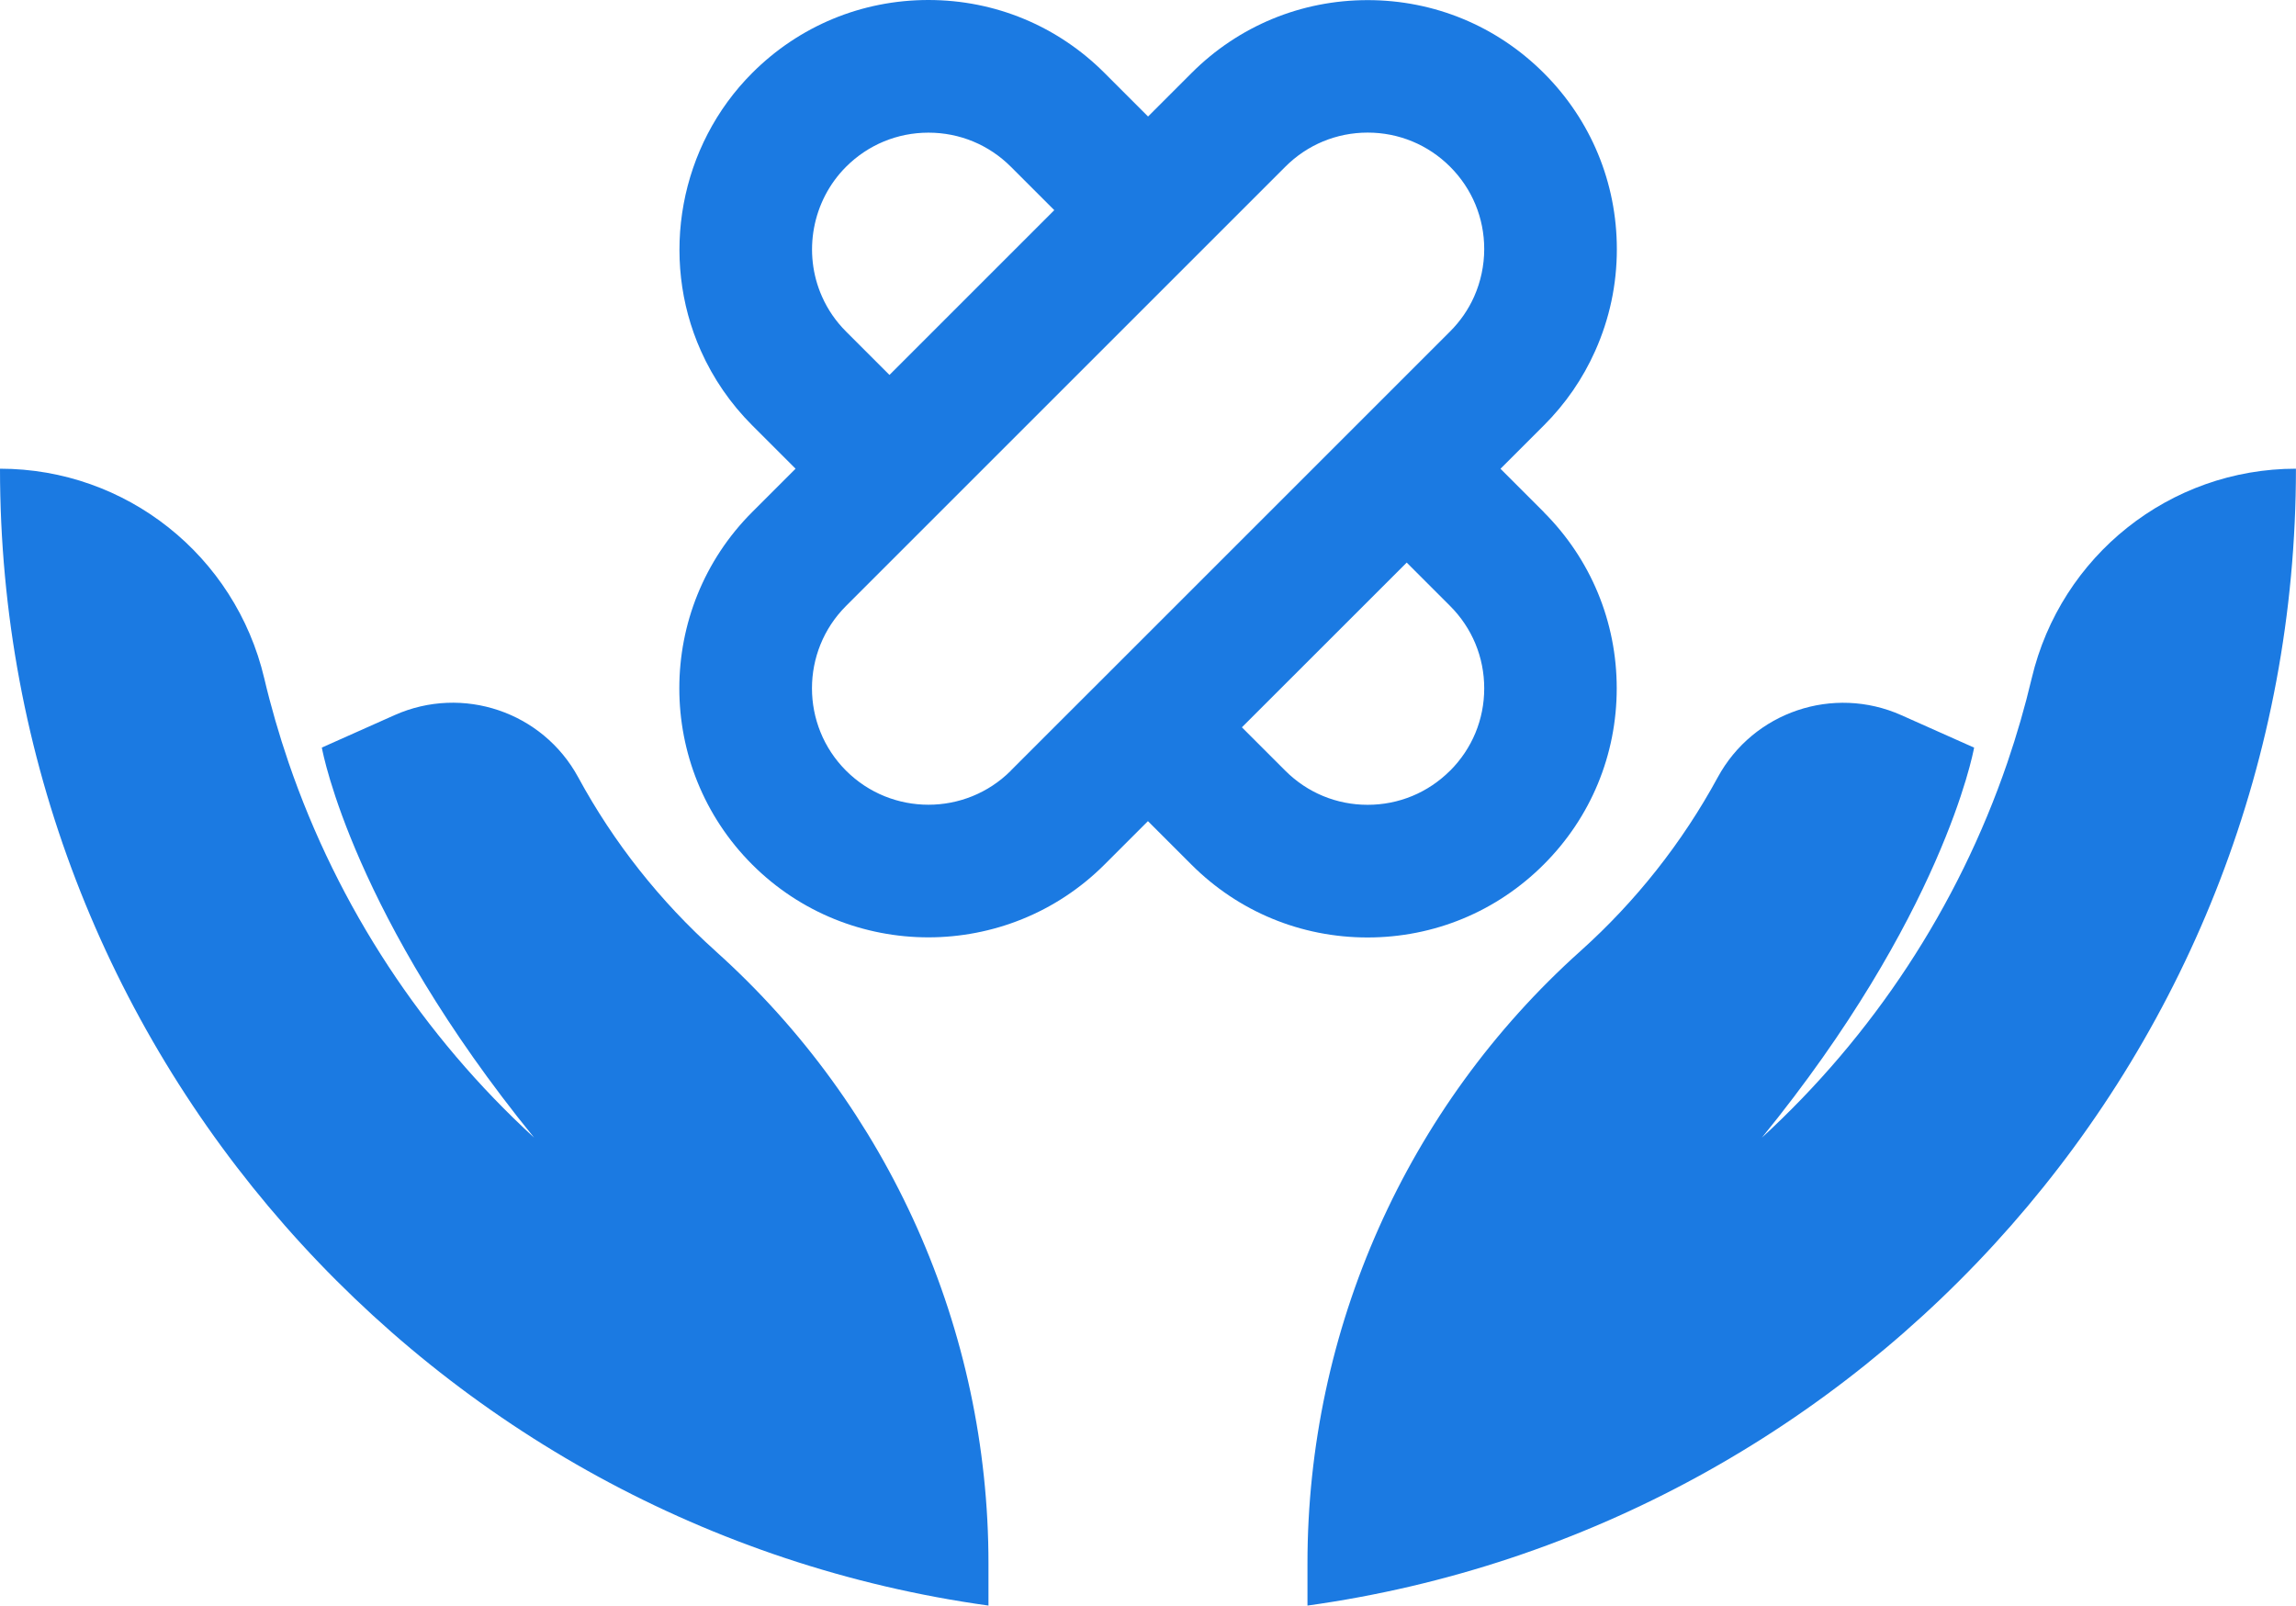
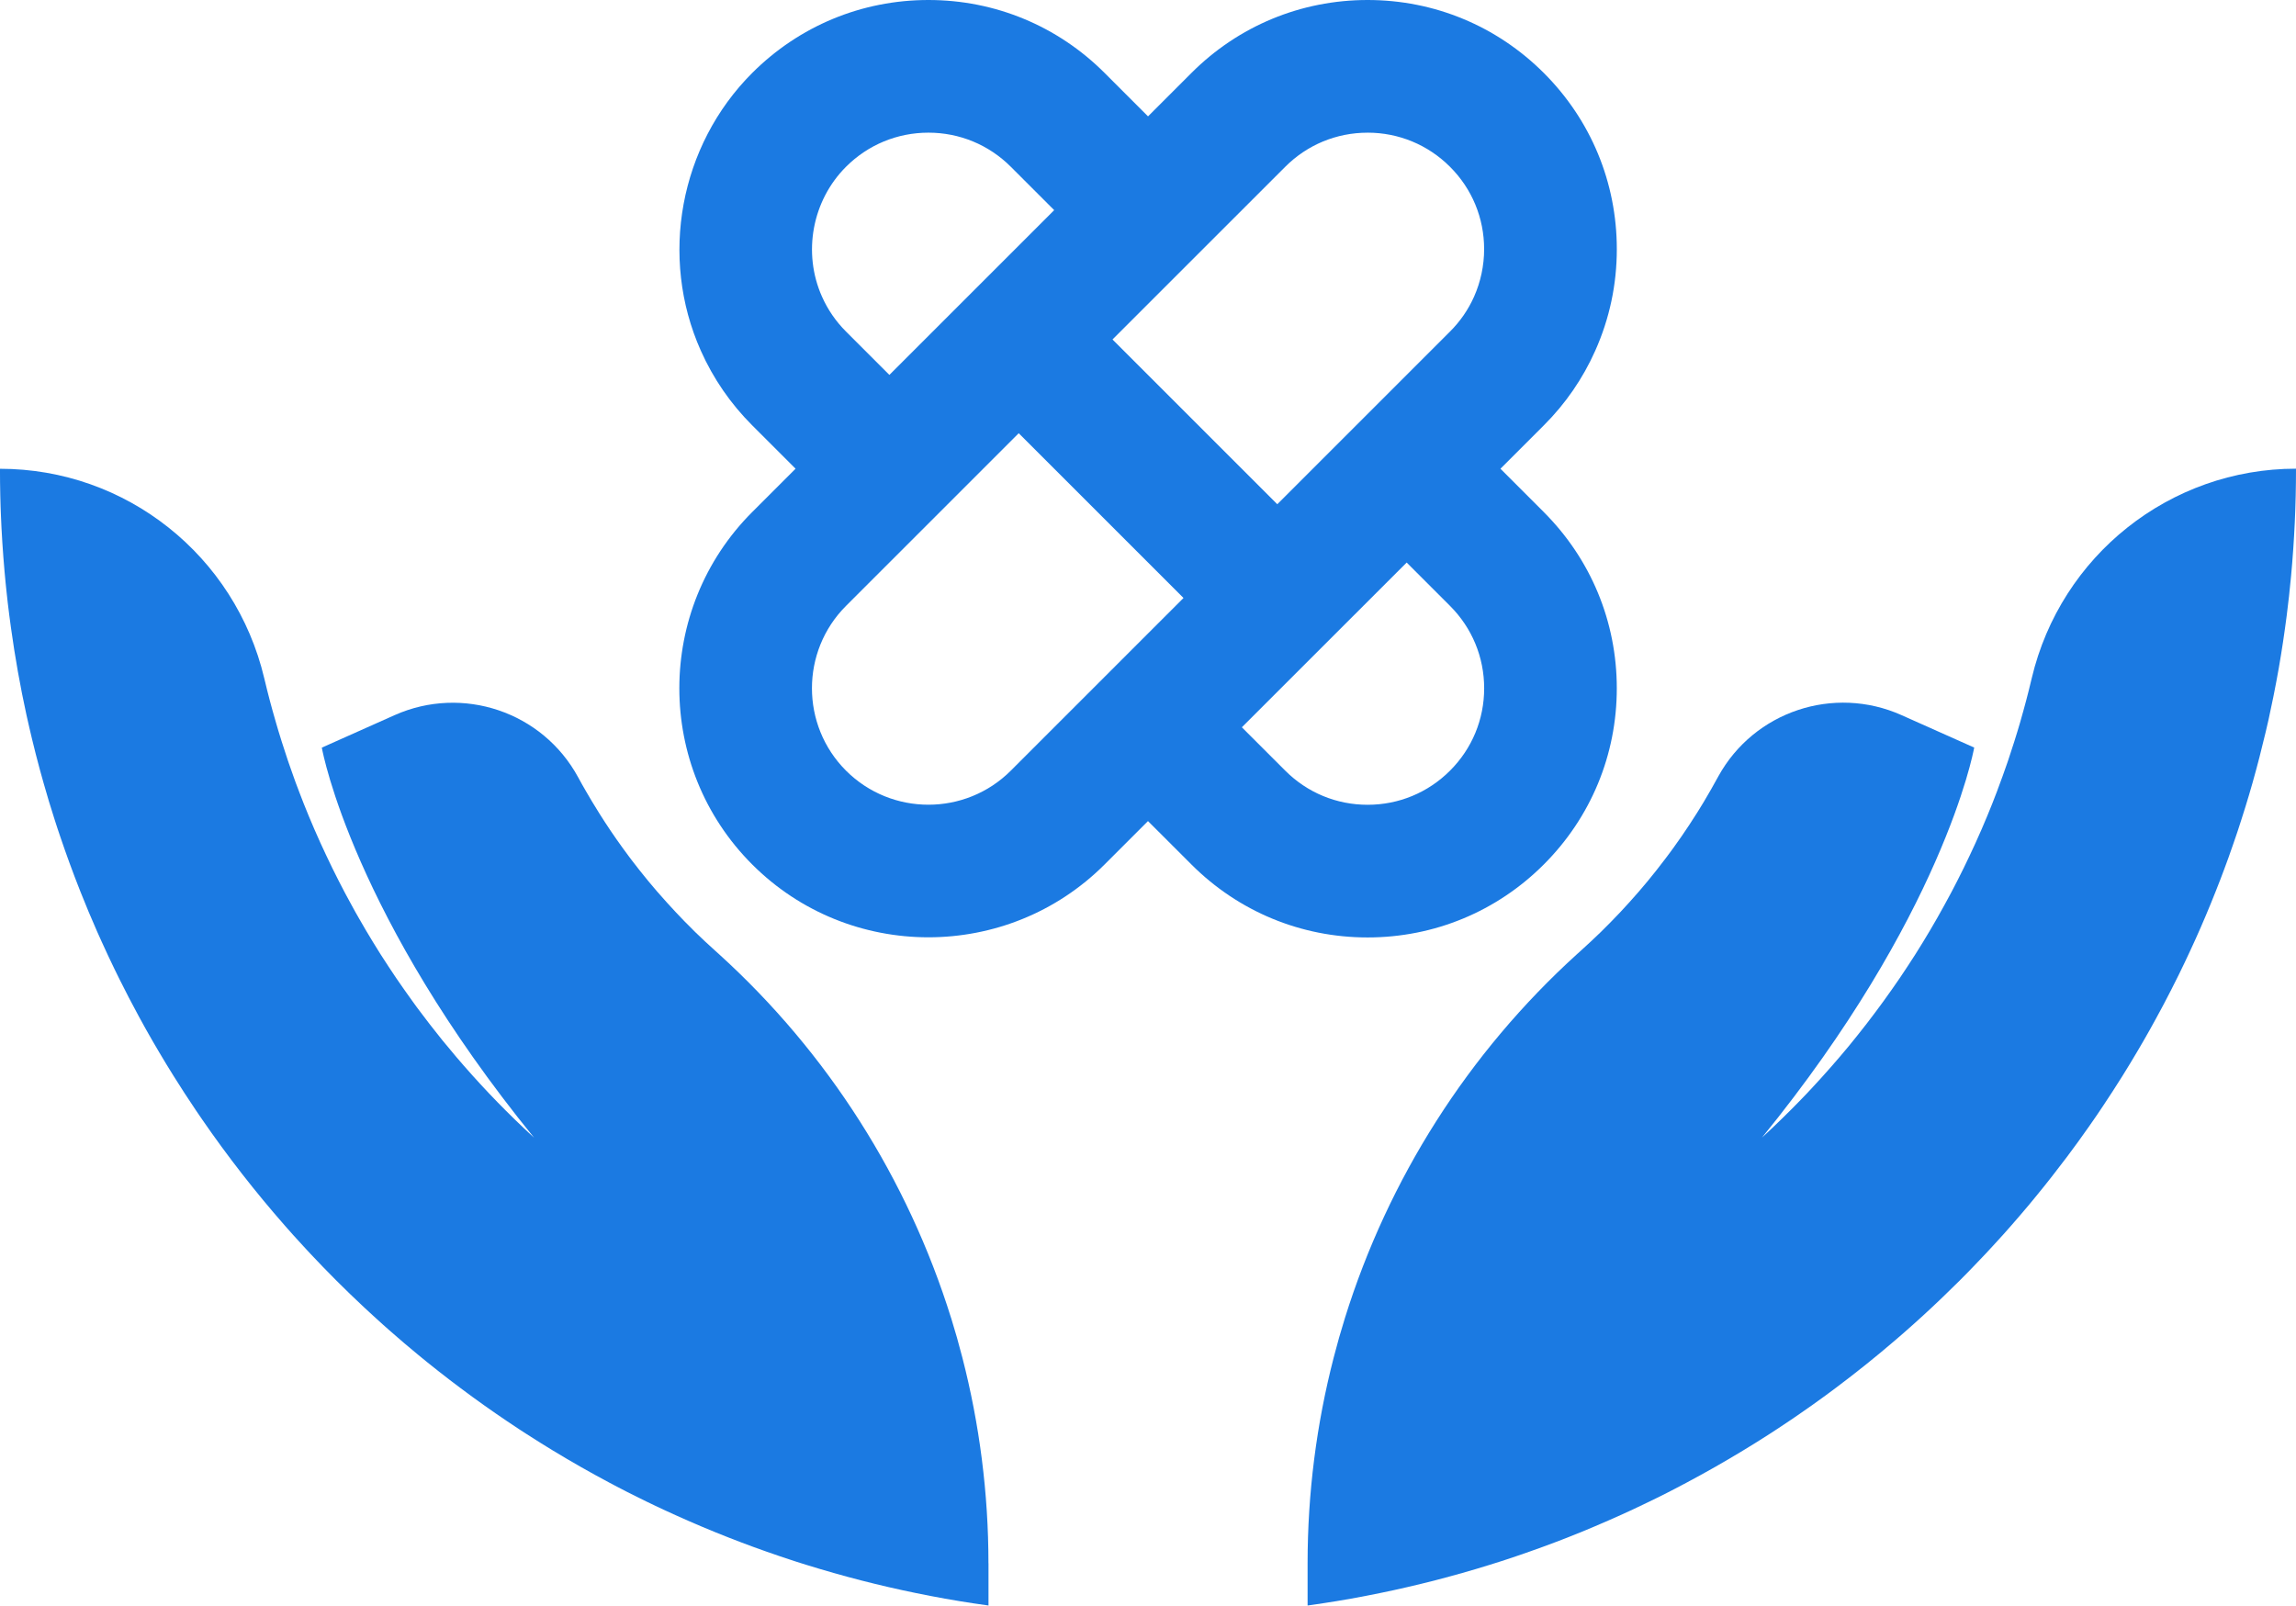
- <svg xmlns="http://www.w3.org/2000/svg" id="Layer_1" data-name="Layer 1" viewBox="0 0 386.58 270.38">
+ <svg xmlns="http://www.w3.org/2000/svg" id="Layer_1" data-name="Layer 1" viewBox="0 0 1278.75 894.35">
  <defs>
    <style>
      .cls-1 {
        fill: #1b7ae2;
      }
    </style>
  </defs>
-   <path class="cls-1" d="m259.94,86.24l-7.3-7.3,7.29-7.29c3.66-3.65,6.57-7.88,8.66-12.57,2.41-5.4,3.64-11.16,3.64-17.11,0-11.22-4.37-21.75-12.29-29.66-7.93-7.93-18.46-12.29-29.67-12.29s-21.75,4.37-29.66,12.29l-7.31,7.31-7.3-7.3C178.07,4.37,167.53,0,156.32,0s-21.75,4.36-29.67,12.29c-12.21,12.21-15.68,31.01-8.65,46.77,2.09,4.69,5,8.92,8.65,12.57l7.3,7.3-7.31,7.31c-16.35,16.36-16.35,42.98,0,59.34,8.18,8.18,18.93,12.27,29.67,12.27s21.49-4.09,29.67-12.27l7.3-7.3,7.3,7.3c7.92,7.93,18.46,12.29,29.67,12.29s21.74-4.36,29.67-12.29c0,0,0,0,0,0,7.93-7.92,12.29-18.46,12.29-29.67s-4.37-21.75-12.29-29.67Zm-117.49-30.41c-1.71-1.71-3.07-3.68-4.04-5.87-3.29-7.37-1.67-16.16,4.04-21.87,3.71-3.71,8.63-5.75,13.88-5.75s10.17,2.04,13.88,5.75l7.3,7.3-5.34,5.34-22.41,22.41-7.3-7.3Zm27.75,73.95c-7.65,7.65-20.1,7.65-27.75,0-7.65-7.65-7.65-20.09,0-27.74l7.31-7.31h0s22.68-22.68,22.68-22.68l43.97-43.97c3.7-3.71,8.63-5.75,13.87-5.75s10.17,2.04,13.88,5.75c3.7,3.7,5.74,8.62,5.74,13.86,0,2.75-.59,5.52-1.7,8.01-.97,2.18-2.33,4.15-4.05,5.87l-55.75,55.75-10.9,10.89h0s-7.3,7.3-7.3,7.3Zm73.95,0h0c-3.71,3.71-8.64,5.75-13.88,5.75s-10.16-2.04-13.87-5.75l-7.3-7.3,27.75-27.74,7.3,7.3c3.71,3.71,5.75,8.63,5.75,13.88s-2.04,10.16-5.75,13.87Z" />
-   <g>
-     <path class="cls-1" d="m120.48,160.16c-9.29-8.33-17.14-18.23-23.13-29.27-5.99-11.03-19.46-15.57-30.92-10.46l-12.24,5.46h0v.02c.19,1.03,5.41,28.39,35.73,65.66-18.62-17.09-32.98-38.74-41.34-63.18-1.58-4.63-2.95-9.35-4.09-14.17C39.61,93.56,21.23,78.93,0,78.93h0c0,97.64,72.39,178.38,166.43,191.45v-7.11c0-39.33-16.67-76.84-45.95-103.1Z" />
-     <path class="cls-1" d="m386.58,78.93c-21.23,0-39.61,14.64-44.5,35.3-1.14,4.82-2.51,9.54-4.09,14.17-8.36,24.44-22.72,46.09-41.34,63.18,30.32-37.26,35.54-64.63,35.73-65.66h0s0-.02,0-.02l-12.24-5.46c-11.46-5.11-24.93-.57-30.92,10.46-6,11.05-13.85,20.95-23.13,29.27-29.28,26.26-45.95,63.77-45.95,103.1v7.11c94.04-13.07,166.43-93.81,166.43-191.45h0Z" />
-   </g>
+   <path class="cls-1" d="m550.54,870.82v23.52c-2.86-.39-5.69-.79-8.52-1.23-2.61-.39-5.2-.81-7.81-1.23l-.37-.07c-2.49-.42-5-.84-7.49-1.28-5.44-.99-10.86-2.02-16.23-3.13-2.46-.49-4.93-1.01-7.37-1.55-5.2-1.13-10.35-2.32-15.47-3.57-5.15-1.26-10.25-2.56-15.32-3.94-2.56-.69-5.07-1.38-7.61-2.12-2.54-.71-5.05-1.45-7.56-2.19-2.51-.74-5.03-1.5-7.54-2.29-1.8-.57-3.62-1.13-5.42-1.7-1.35-.44-2.71-.86-4.04-1.33-1.82-.59-3.65-1.21-5.47-1.82-2.49-.84-4.95-1.68-7.41-2.56-2.46-.86-4.93-1.75-7.37-2.64-4.56-1.67-9.11-3.4-13.62-5.17-10.03-3.92-19.9-8.1-29.66-12.51-2.24-1.01-4.46-2.02-6.68-3.05-1.58-.74-3.18-1.48-4.75-2.24-1.53-.71-3.03-1.45-4.53-2.17-1.7-.84-3.4-1.68-5.07-2.51-2.09-1.03-4.16-2.07-6.21-3.1-1.65-.86-3.3-1.7-4.93-2.56-1.53-.79-3.05-1.6-4.58-2.41-10.74-5.71-21.31-11.73-31.68-18.03-2.19-1.33-4.38-2.66-6.55-4.04-2.76-1.72-5.49-3.45-8.23-5.22-1.31-.84-2.61-1.68-3.92-2.54-17.71-11.63-34.78-24.09-51.21-37.34-1.77-1.4-3.52-2.83-5.25-4.29-5.1-4.21-10.12-8.47-15.08-12.83-1.53-1.33-3.03-2.66-4.53-4.02-1.8-1.63-3.6-3.25-5.39-4.9-1.72-1.58-3.45-3.15-5.15-4.75-10.25-9.58-20.17-19.51-29.78-29.76-1.26-1.33-2.49-2.66-3.72-4.02-1.97-2.14-3.92-4.29-5.89-6.45-1.5-1.7-3.03-3.4-4.53-5.12-16.45-18.75-31.83-38.48-46.01-59.07-1.16-1.65-2.29-3.3-3.4-4.98-4.31-6.38-8.5-12.83-12.59-19.39-1.38-2.17-2.71-4.36-4.04-6.55-1.35-2.22-2.68-4.46-4.01-6.7-2.41-4.04-4.75-8.13-7.07-12.24-.37-.69-.76-1.35-1.13-2.04-1.08-1.92-2.14-3.87-3.18-5.79-3.69-6.8-7.27-13.67-10.71-20.62-.89-1.75-1.75-3.52-2.61-5.3-2.51-5.2-4.98-10.44-7.37-15.74-.84-1.82-1.65-3.65-2.46-5.49-3.18-7.22-6.23-14.48-9.14-21.85-.54-1.33-1.06-2.64-1.55-3.97-.62-1.55-1.21-3.1-1.8-4.66-.99-2.59-1.97-5.2-2.91-7.81-.84-2.29-1.68-4.58-2.46-6.87-.89-2.46-1.72-4.93-2.56-7.41-.59-1.7-1.16-3.4-1.72-5.12-.49-1.53-1.01-3.05-1.48-4.58-2.17-6.72-4.21-13.5-6.13-20.32-.69-2.44-1.38-4.85-2.04-7.32-1.55-5.71-3.01-11.45-4.41-17.24-.49-2.02-.96-4.04-1.43-6.08-.57-2.39-1.08-4.75-1.63-7.17-3.5-15.99-6.38-32.22-8.65-48.65-.35-2.36-.67-4.75-.96-7.14-.3-2.29-.59-4.56-.84-6.85-.25-2.14-.49-4.29-.71-6.45-.17-1.53-.32-3.03-.47-4.56-.22-2.09-.42-4.19-.59-6.28-.25-2.69-.47-5.39-.67-8.1-.22-2.71-.39-5.42-.57-8.13-.17-2.71-.35-5.44-.47-8.15-.12-2.22-.22-4.41-.3-6.63-.07-1.67-.15-3.35-.2-5.02-.07-2.04-.12-4.11-.17-6.16-.12-5.02-.17-10.05-.17-15.1,35.13,0,67.89,12.09,93.87,32.74,26.01,20.64,45.25,49.86,53.33,84.02.25,1.03.49,2.07.76,3.1.27,1.21.57,2.36.86,3.55.39,1.65.81,3.28,1.26,4.9.07.32.15.64.25.96.47,1.77.94,3.52,1.43,5.27.64,2.36,1.31,4.7,2,7.02.44,1.58.91,3.15,1.38,4.7.59,1.95,1.18,3.89,1.8,5.81,1.06,3.4,2.17,6.75,3.3,10.12.2.57.39,1.16.59,1.72.84,2.44,1.68,4.85,2.56,7.27.86,2.49,1.77,4.95,2.73,7.39.1.37.25.74.39,1.08,1.75,4.66,3.6,9.26,5.49,13.84,1.01,2.44,2.04,4.9,3.1,7.32,1.03,2.44,2.12,4.85,3.23,7.27,0,0-.02.02,0,.02,1.08,2.39,2.17,4.78,3.33,7.17,1.11,2.39,2.24,4.78,3.42,7.14,1.13,2.36,2.32,4.73,3.55,7.09,1.03,2.04,2.09,4.09,3.18,6.13.27.54.54,1.06.84,1.58,1.11,2.09,2.24,4.19,3.4,6.26,1.23,2.32,2.54,4.61,3.84,6.87,1.26,2.22,2.54,4.43,3.84,6.63.02.07.07.12.12.2,1.33,2.27,2.68,4.51,4.06,6.75,2.73,4.48,5.54,8.92,8.45,13.3,1.43,2.22,2.88,4.38,4.36,6.55,1.45,2.17,2.96,4.31,4.48,6.45,1.48,2.14,3.01,4.29,4.56,6.4,1.5,2.12,3.05,4.21,4.66,6.31,1.55,2.09,3.13,4.19,4.75,6.26,4.78,6.21,9.73,12.32,14.83,18.28,11.85,13.94,24.44,27.22,37.71,39.78,1.9,1.82,3.82,3.6,5.74,5.35-100.28-123.26-117.57-213.79-118.19-217.19-.03-.02-.03-.05-.03-.07l40.5-18.08c37.91-16.92,82.47-1.9,102.27,34.58,1.4,2.61,2.86,5.2,4.34,7.73,1.08,1.9,2.17,3.77,3.3,5.62.05.12.12.22.2.32,1.23,2.09,2.51,4.16,3.82,6.23,4.19,6.68,8.57,13.18,13.18,19.53,1.11,1.53,2.24,3.08,3.37,4.58.52.69,1.03,1.38,1.53,2.04,1.48,1.92,2.96,3.84,4.46,5.74,3.13,3.97,6.36,7.88,9.66,11.7,1.82,2.12,3.65,4.19,5.52,6.23,1.65,1.85,3.33,3.67,5.05,5.49,1.55,1.67,3.13,3.33,4.75,4.98.17.2.37.39.59.59,3.6,3.69,7.29,7.32,11.06,10.81,1.9,1.77,3.79,3.52,5.71,5.22.57.54,1.13,1.03,1.7,1.53,61.11,55.4,105.4,125.65,129.47,202.85h.02c2.27,7.29,4.36,14.66,6.26,22.07,9.56,37.1,14.53,75.57,14.53,114.59Z" />
+   <path class="cls-1" d="m1278.75,261.09c0,10.1-.22,20.12-.69,30.1-.12,2.51-.25,5-.39,7.49-.12,2.22-.27,4.43-.42,6.63-.02.57-.05,1.11-.12,1.65-.15,2.22-.32,4.41-.49,6.6-.2,2.46-.42,4.93-.64,7.39-.69,7.39-1.5,14.76-2.44,22.07-1.26,9.75-2.71,19.44-4.38,29.04-.44,2.41-.86,4.8-1.31,7.19-.44,2.41-.91,4.83-1.4,7.24-.12.64-.25,1.31-.39,1.95-.81,4.06-1.68,8.1-2.56,12.14-.02.12-.05.25-.07.34-.52,2.27-1.03,4.56-1.58,6.82-2.22,9.41-4.63,18.77-7.24,28.01-.02.12-.05.25-.1.37-1.28,4.51-2.61,8.99-3.99,13.45-.71,2.29-1.43,4.58-2.17,6.87-.62,1.92-1.23,3.87-1.87,5.79-.17.54-.35,1.08-.54,1.63-.69,2.07-1.4,4.14-2.12,6.18-.69,2.04-1.4,4.09-2.14,6.11-.15.47-.3.91-.47,1.35-.74,2.02-1.45,4.02-2.22,6.04-.79,2.17-1.63,4.34-2.44,6.5-.07.22-.17.44-.27.67-.79,2.07-1.6,4.11-2.41,6.16-3.5,8.84-7.19,17.59-11.08,26.23-.99,2.17-1.95,4.31-2.96,6.45-2.07,4.53-4.24,9.02-6.43,13.5-.79,1.6-1.6,3.2-2.41,4.8-.57,1.13-1.13,2.29-1.72,3.42-1.31,2.56-2.61,5.1-3.94,7.61-.54,1.06-1.11,2.09-1.67,3.13-.96,1.8-1.92,3.62-2.93,5.42-4.51,8.3-9.24,16.48-14.14,24.56-.86,1.43-1.75,2.88-2.64,4.31-.71,1.16-1.43,2.32-2.14,3.47-3.45,5.52-7,10.96-10.59,16.36-1.03,1.55-2.07,3.08-3.1,4.61-.3.44-.62.89-.91,1.33-1.23,1.77-2.44,3.55-3.69,5.32-4.01,5.74-8.15,11.45-12.37,17.07-2.81,3.74-5.67,7.46-8.57,11.16-2.88,3.67-5.81,7.32-8.79,10.94-1.18,1.45-2.36,2.91-3.57,4.34-3.3,3.94-6.65,7.86-10.05,11.73-1.5,1.72-3.03,3.42-4.53,5.12-1.95,2.17-3.89,4.31-5.89,6.45-1.23,1.35-2.46,2.68-3.72,4.02-2.04,2.19-4.14,4.36-6.23,6.53-2.83,2.96-5.69,5.89-8.6,8.79-3.25,3.23-6.53,6.43-9.85,9.61-1.68,1.63-3.37,3.23-5.1,4.83-3.4,3.2-6.85,6.36-10.35,9.48-1.72,1.55-3.47,3.1-5.25,4.66-1.75,1.53-3.52,3.08-5.3,4.58-5.32,4.58-10.74,9.06-16.21,13.45-5.49,4.41-11.04,8.7-16.68,12.93-3.74,2.81-7.51,5.57-11.33,8.3,0,.02-.02.02-.02.02-1.4,1.01-2.83,2.02-4.26,3.01-2.39,1.7-4.8,3.37-7.24,5.02-.66.44-1.35.91-2.02,1.38-2.64,1.77-5.3,3.55-7.96,5.3-1.58,1.03-3.15,2.07-4.73,3.08-2.46,1.58-4.95,3.15-7.44,4.7-2.17,1.35-4.34,2.71-6.53,4.01-10.37,6.31-20.94,12.32-31.68,18.03-1.8.96-3.6,1.92-5.42,2.86-.44.22-.89.47-1.33.69-1.33.69-2.66,1.38-4.01,2.07-3.69,1.87-7.39,3.72-11.13,5.49-2.66,1.31-5.32,2.56-8.01,3.82-1.65.79-3.3,1.53-4.98,2.29-.39.17-.79.37-1.18.54-2.46,1.11-4.93,2.22-7.44,3.3-2.46,1.11-4.98,2.17-7.49,3.23-2.27.96-4.53,1.92-6.82,2.86-2.91,1.18-5.84,2.36-8.79,3.52-.47.17-.94.37-1.4.54-1.55.62-3.1,1.21-4.68,1.8-2.44.94-4.88,1.85-7.34,2.73-2.44.89-4.9,1.77-7.37,2.64-2.44.89-4.93,1.72-7.39,2.56-1.72.59-3.47,1.18-5.22,1.75-1.43.47-2.86.94-4.31,1.4-1.8.57-3.6,1.13-5.42,1.7-2.49.79-5,1.55-7.51,2.29-2.51.74-5.05,1.48-7.56,2.19-2.22.64-4.46,1.26-6.68,1.85-2.66.74-5.35,1.45-8.01,2.14-2.76.71-5.49,1.4-8.25,2.07-2.56.62-5.15,1.23-7.71,1.82-1.31.32-2.59.62-3.87.89-1.31.3-2.61.57-3.89.86-2.27.49-4.51.96-6.77,1.43-2.78.59-5.59,1.13-8.4,1.68-2.81.54-5.62,1.08-8.45,1.58-2.49.44-4.98.86-7.49,1.28-.12.02-.25.05-.37.07-2.29.37-4.58.74-6.87,1.08-1.48.22-2.96.47-4.43.67-1.48.22-2.96.44-4.43.64-.2.02-.39.05-.59.07v-23.52c0-38.99,4.95-77.47,14.53-114.57,1.9-7.41,3.99-14.78,6.28-22.1,24.07-77.2,68.36-147.45,129.47-202.85.1-.07.2-.17.3-.25.49-.42.94-.84,1.4-1.28,1.92-1.7,3.82-3.45,5.69-5.22,3.79-3.5,7.49-7.12,11.08-10.81,3.62-3.67,7.14-7.41,10.59-11.26,1.55-1.75,3.1-3.5,4.66-5.27.17-.17.32-.34.47-.54,3.37-3.89,6.68-7.88,9.85-11.92,1.6-2.02,3.18-4.06,4.73-6.13,1.58-2.04,3.1-4.14,4.63-6.23,1.38-1.92,2.76-3.87,4.11-5.81.27-.34.49-.69.74-1.06,1.33-1.95,2.66-3.92,3.97-5.89,1.43-2.17,2.83-4.34,4.21-6.53.27-.39.52-.81.76-1.21,1.08-1.75,2.17-3.52,3.25-5.3.05-.07.12-.17.15-.27,1.31-2.17,2.59-4.36,3.84-6.58,1.28-2.24,2.56-4.51,3.79-6.8.1-.15.2-.32.27-.49,19.93-36.14,64.27-50.94,102-34.09l40.5,18.08s0,.05-.02.07c-.62,3.4-17.91,93.92-118.19,217.19,1.92-1.77,3.84-3.55,5.74-5.35,1.9-1.8,3.77-3.6,5.64-5.44,1.87-1.8,3.74-3.65,5.57-5.52,1.65-1.65,3.3-3.33,4.9-5,2.22-2.27,4.41-4.58,6.53-6.9,1.63-1.7,3.18-3.42,4.73-5.15,1.77-1.95,3.52-3.89,5.22-5.86,1.72-1.95,3.42-3.92,5.12-5.91,3.4-3.97,6.75-8.03,9.98-12.12,1.65-2.04,3.25-4.09,4.85-6.16,1.6-2.07,3.18-4.16,4.75-6.26,1.58-2.09,3.13-4.19,4.66-6.31,1.55-2.12,3.05-4.26,4.56-6.4,1.5-2.14,3.01-4.29,4.48-6.45,1.45-2.17,2.93-4.36,4.36-6.55,2.91-4.38,5.71-8.82,8.45-13.3,1.35-2.24,2.71-4.48,4.06-6.75.05-.07.1-.12.12-.2,1.28-2.19,2.56-4.41,3.84-6.63,1.28-2.27,2.59-4.58,3.84-6.87,1.16-2.07,2.29-4.16,3.4-6.26.3-.52.57-1.03.84-1.58,1.06-2.04,2.12-4.09,3.18-6.13,1.21-2.36,2.39-4.7,3.55-7.09,1.16-2.36,2.29-4.75,3.42-7.14,1.13-2.36,2.24-4.75,3.33-7.17v-.02c1.11-2.41,2.17-4.83,3.23-7.27,1.06-2.44,2.09-4.88,3.1-7.32,1.9-4.58,3.74-9.19,5.49-13.84.12-.27.25-.59.32-.89.02-.07.05-.12.07-.2.94-2.46,1.85-4.93,2.73-7.39.89-2.41,1.72-4.83,2.56-7.27.2-.57.39-1.16.59-1.72,1.13-3.37,2.24-6.72,3.3-10.12.62-1.92,1.21-3.87,1.8-5.81.47-1.58.94-3.13,1.4-4.7.67-2.32,1.33-4.66,1.97-7.02.49-1.75.96-3.5,1.43-5.27.1-.32.17-.64.25-.96.42-1.63.84-3.28,1.26-4.9.3-1.18.59-2.34.86-3.55.27-1.03.52-2.07.76-3.1,8.08-34.17,27.32-63.38,53.33-84.02,26.01-20.64,58.77-32.74,93.87-32.74Z" />
+   <path class="cls-1" d="m859.83,285.26l-24.16-24.16,24.13-24.13c12.09-12.06,21.74-26.07,28.65-41.58,7.98-17.87,12.03-36.91,12.03-56.6,0-37.09-14.44-71.95-40.65-98.13C833.61,14.44,798.76,0,761.68,0s-71.93,14.44-98.12,40.65l-24.17,24.17-24.16-24.16C589.02,14.44,554.16,0,517.08,0s-71.94,14.44-98.15,40.65c-40.39,40.39-51.88,102.56-28.61,154.69,6.92,15.53,16.54,29.52,28.61,41.59l24.16,24.16-24.17,24.17c-54.09,54.13-54.09,142.17,0,196.27,27.06,27.06,62.6,40.59,98.15,40.59s71.09-13.53,98.15-40.59l24.15-24.15,24.16,24.15c26.21,26.22,61.06,40.67,98.14,40.67s71.93-14.43,98.14-40.65h0c26.22-26.22,40.66-61.06,40.66-98.14s-14.44-71.93-40.66-98.15Zm-98.15-211.36c17.34,0,33.64,6.75,45.91,19.03,12.25,12.23,18.99,28.52,18.99,45.86,0,9.1-1.94,18.25-5.62,26.5-3.22,7.23-7.71,13.74-13.39,19.41l-96.18,96.18-91.78-91.78,96.19-96.18c12.25-12.26,28.54-19.01,45.87-19.01Zm-290.5,110.78c-5.65-5.64-10.14-12.17-13.37-19.43-10.88-24.39-5.51-53.46,13.37-72.34,12.26-12.26,28.56-19.01,45.9-19.01s33.64,6.75,45.9,19.01l24.15,24.15-25.75,25.75-66.04,66.03-24.17-24.17Zm91.8,244.6c-25.31,25.31-66.49,25.31-91.8,0-25.29-25.3-25.29-66.47,0-91.77l24.17-24.17h.01s72.01-72.02,72.01-72.02l91.78,91.78-40.36,40.36-31.66,31.66h0s-24.14,24.14-24.14,24.14Zm244.61,0h0c-12.26,12.27-28.56,19.02-45.9,19.02s-33.62-6.75-45.88-19.02l-24.16-24.15,91.79-91.77,24.15,24.15c12.26,12.26,19.01,28.56,19.01,45.9s-6.75,33.62-19.01,45.87Z" />
</svg>
